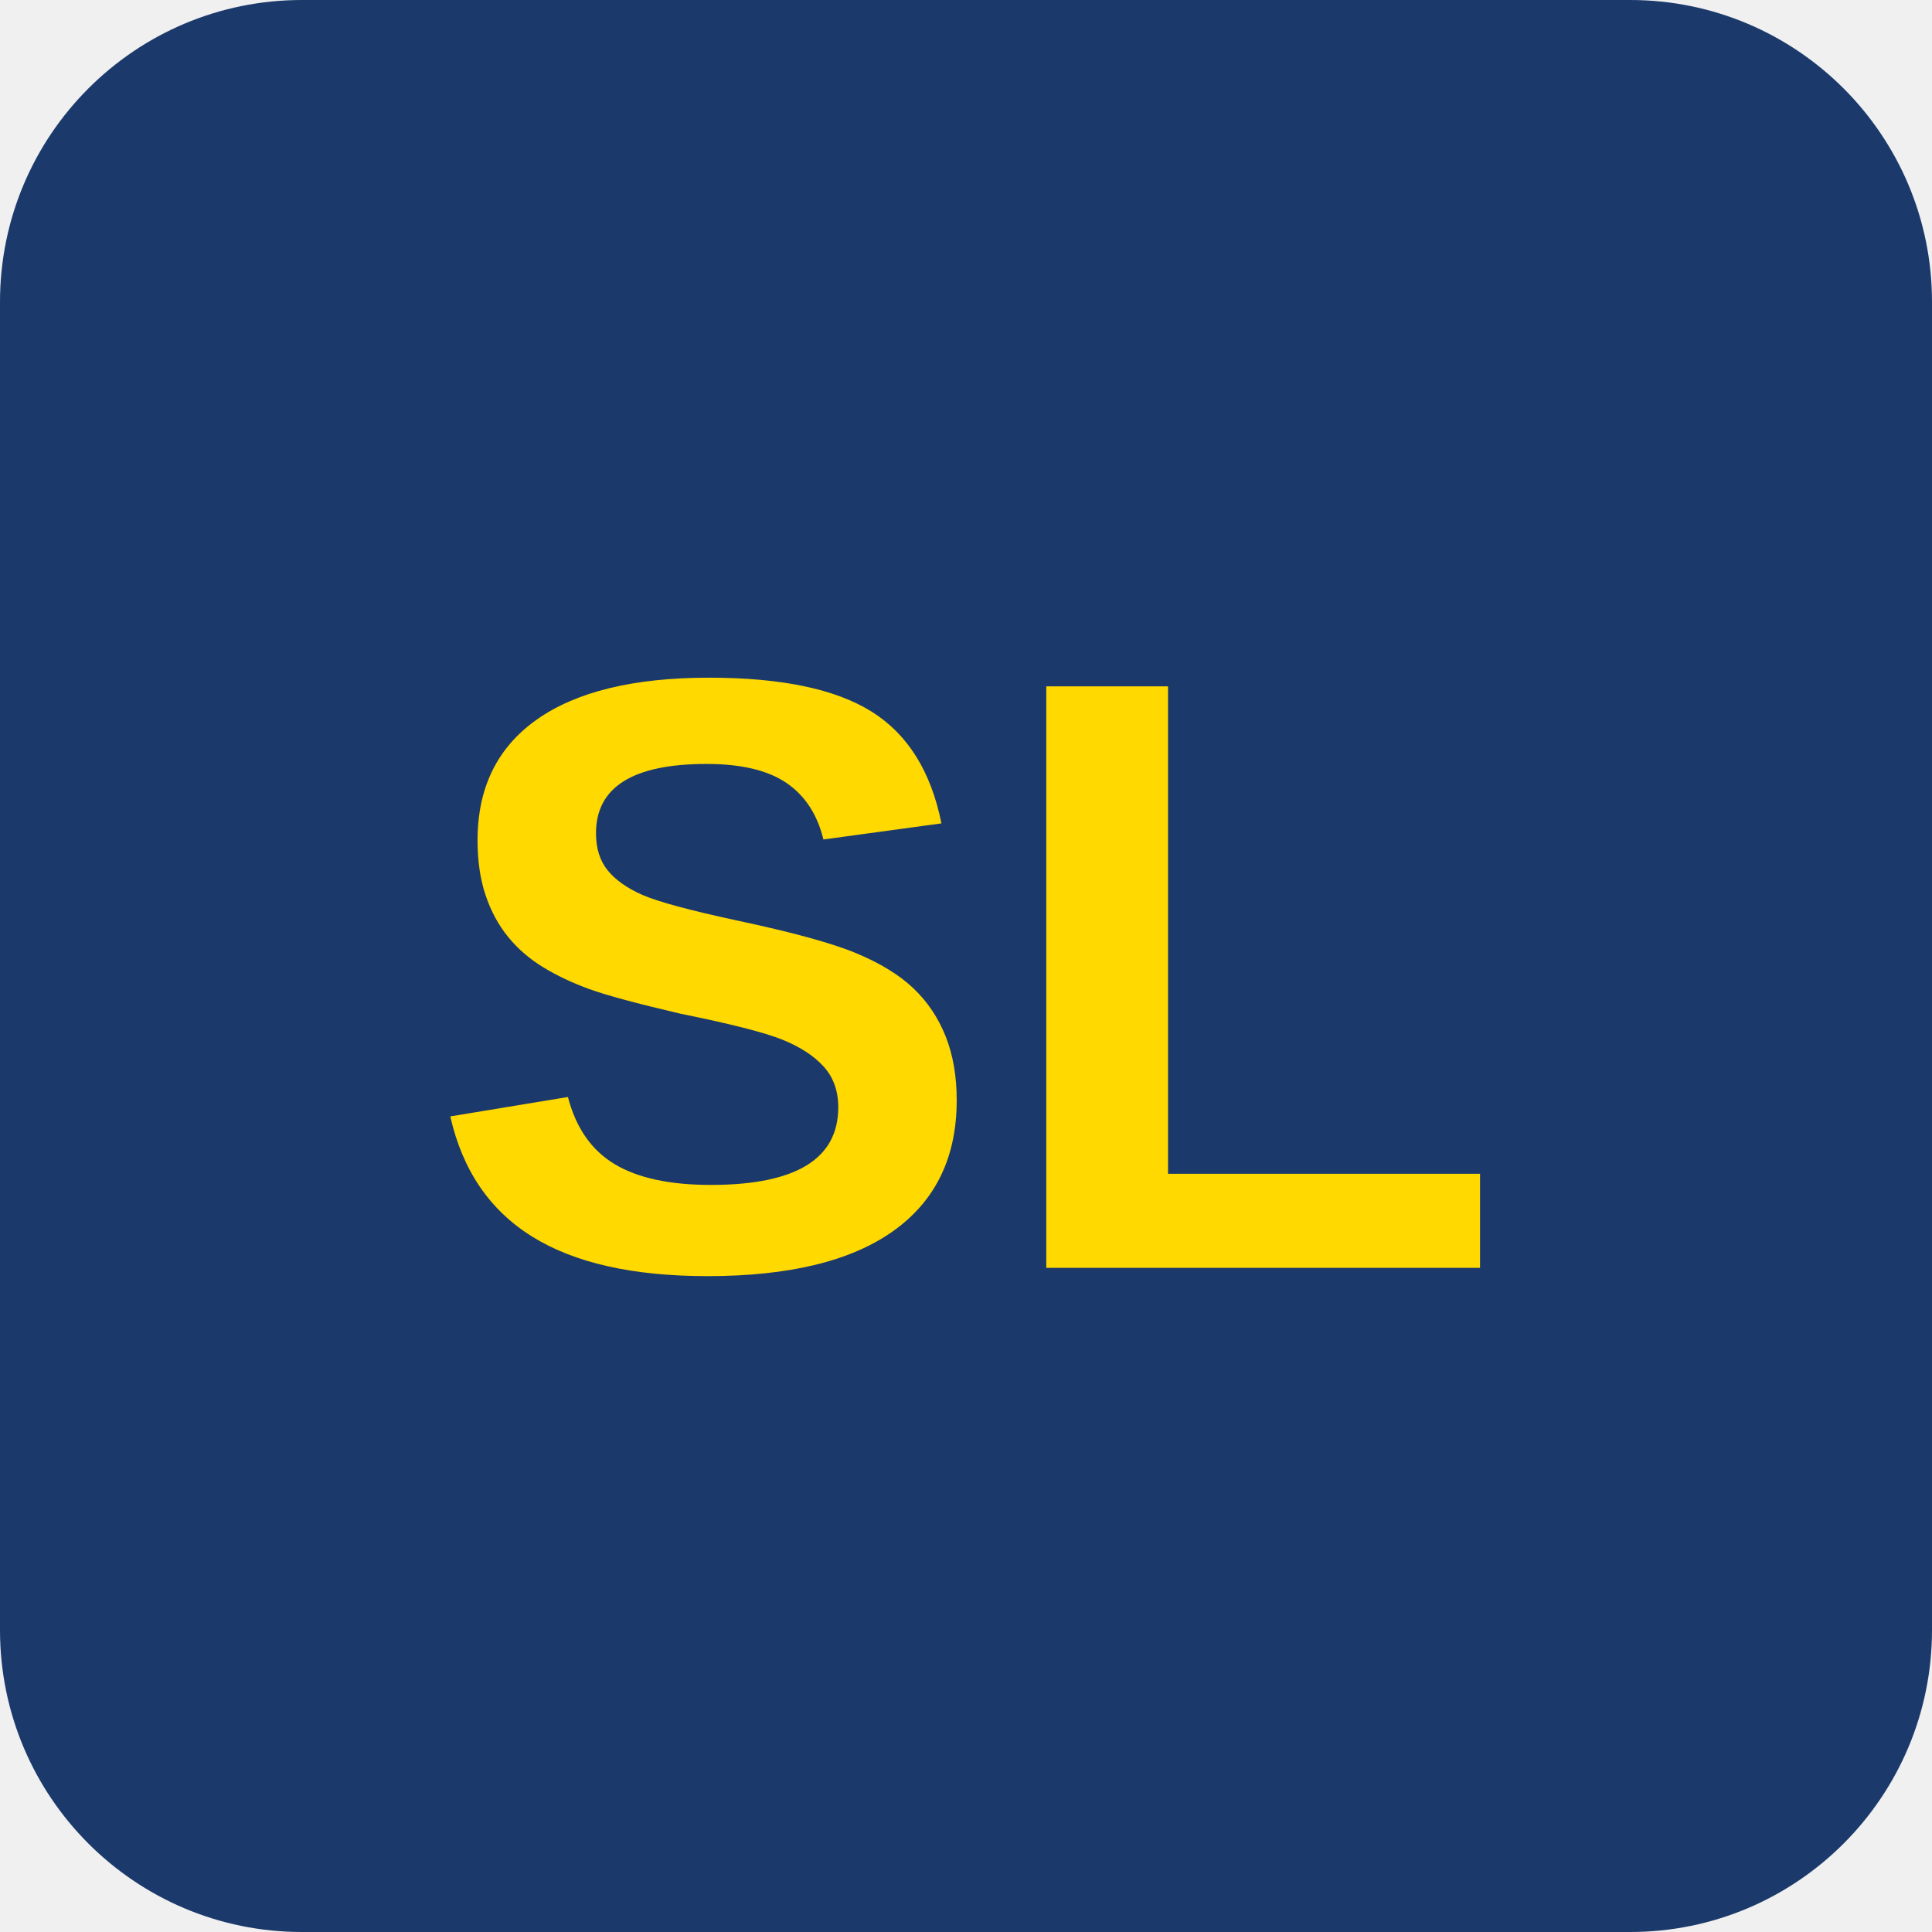
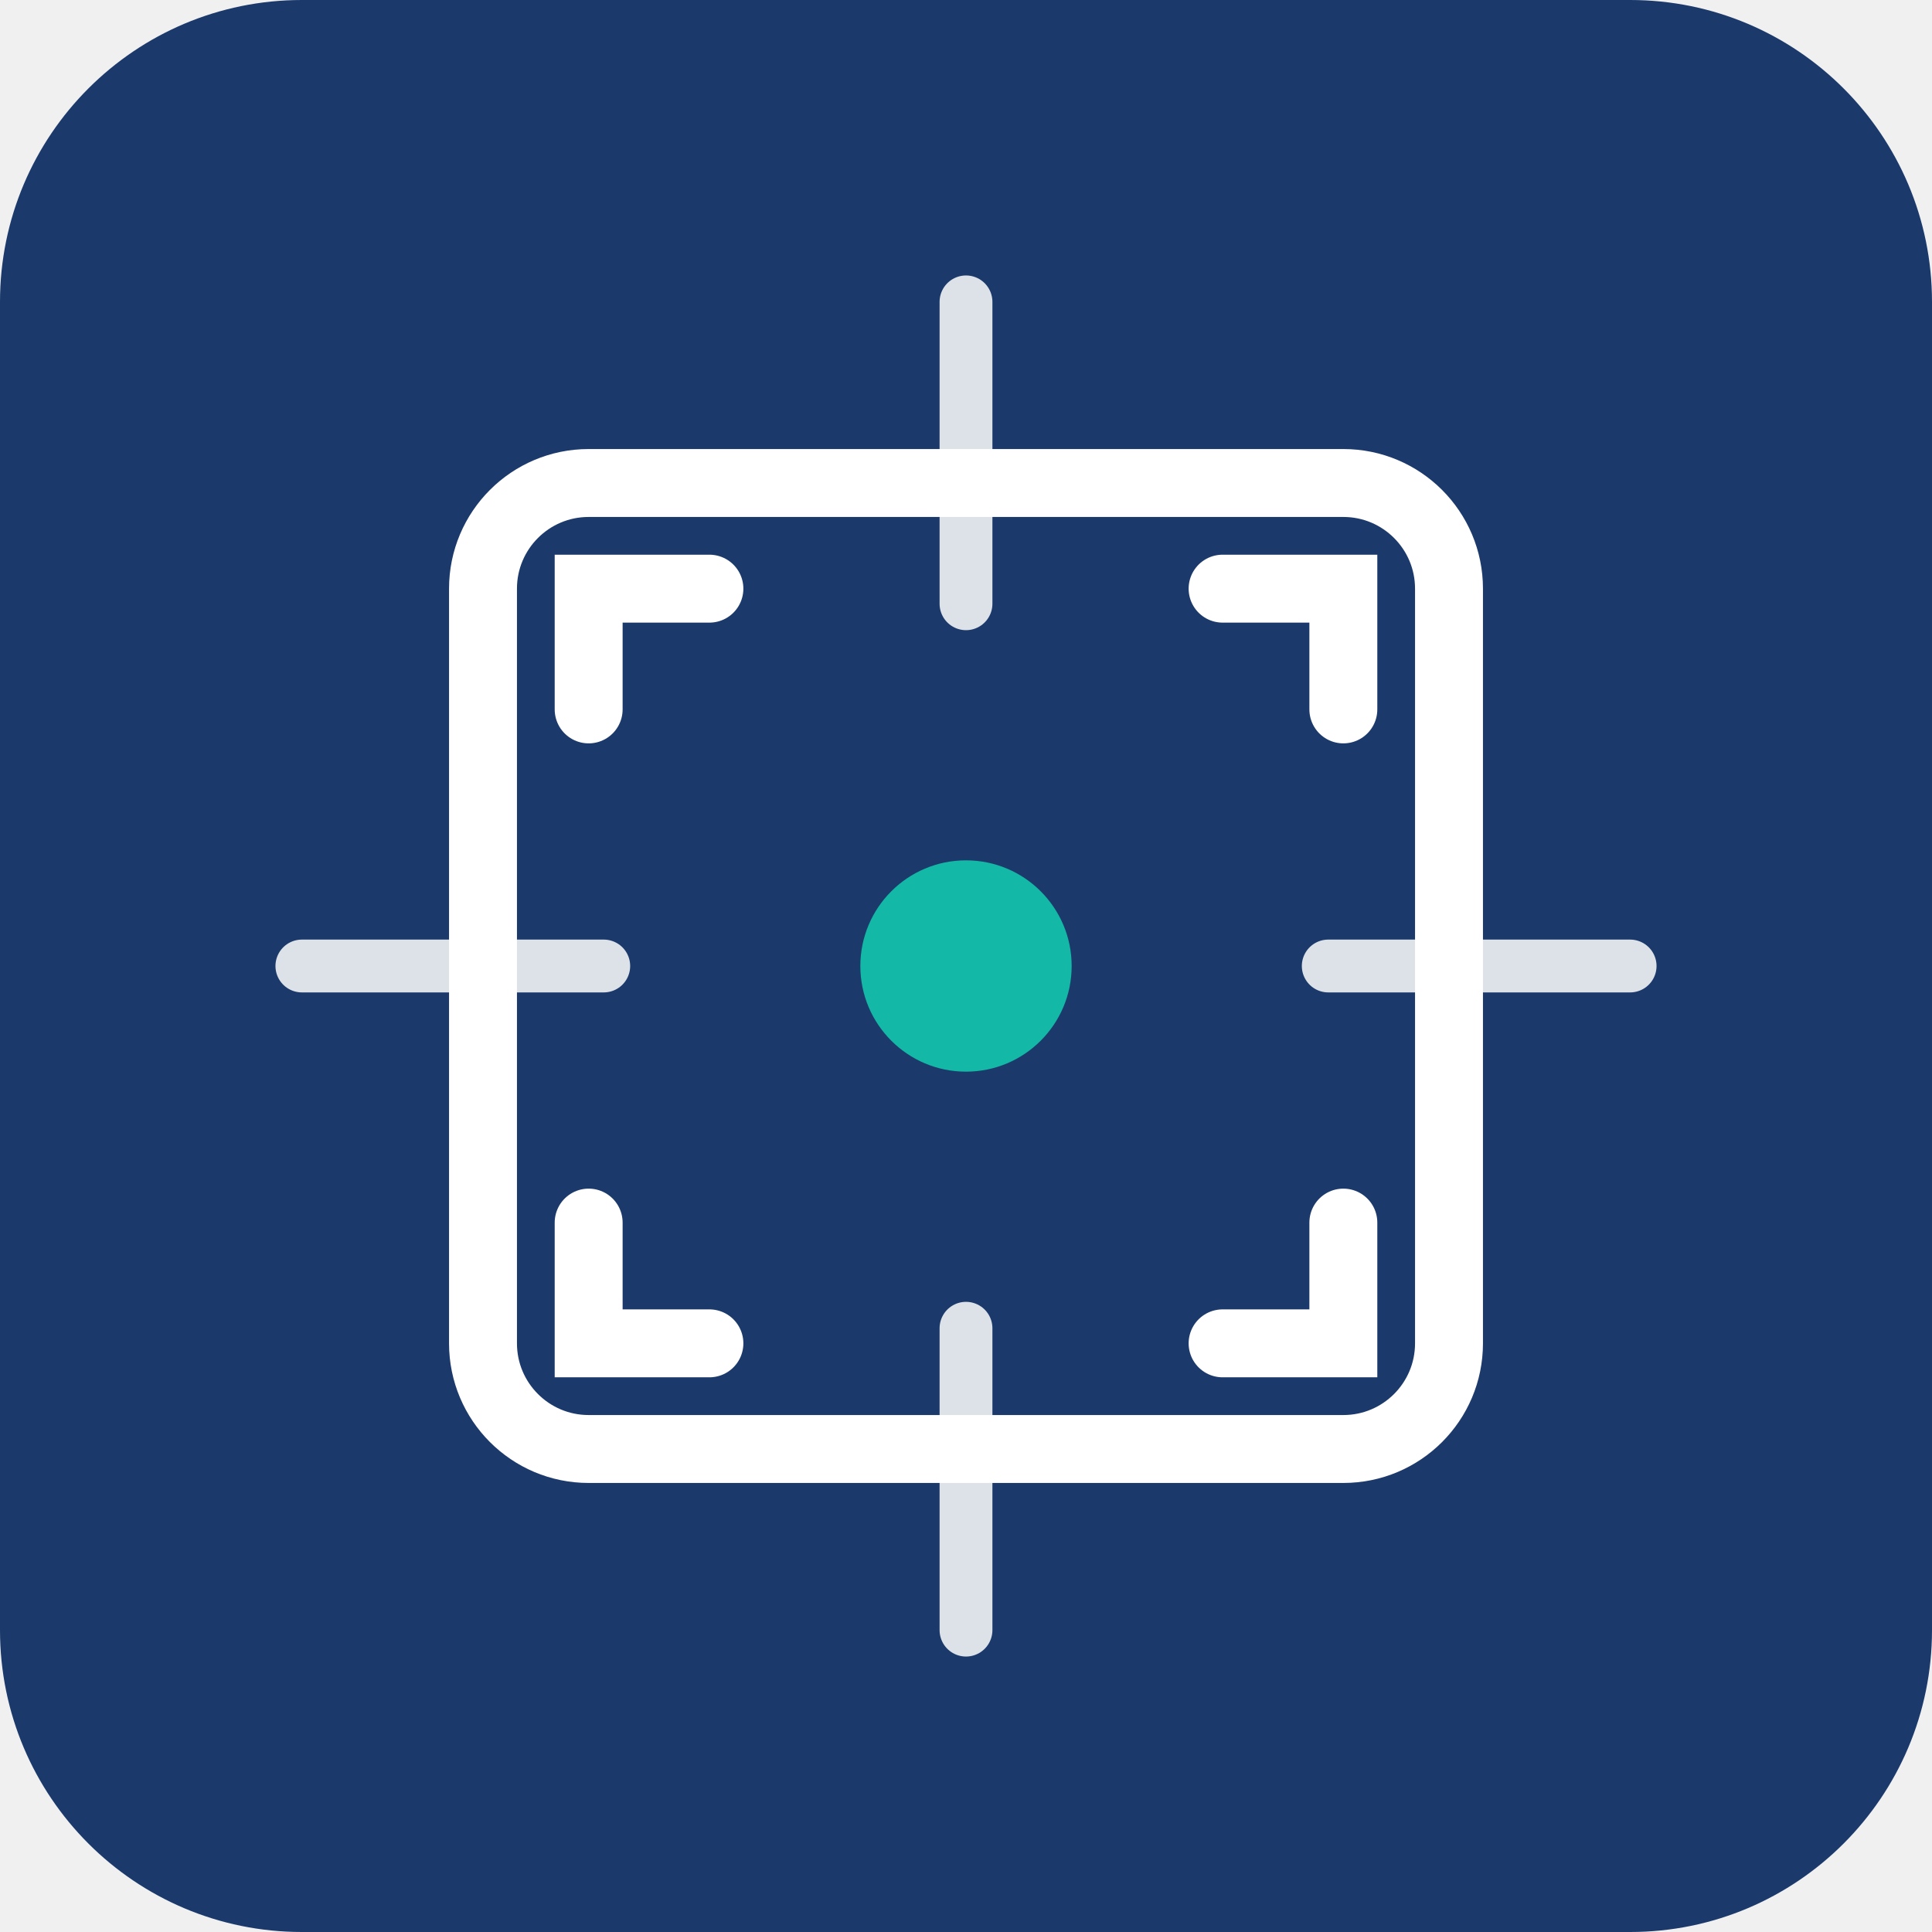
- <svg xmlns="http://www.w3.org/2000/svg" viewBox="0 0 512 512">
+ <svg xmlns="http://www.w3.org/2000/svg" viewBox="0 0 512 512" role="img" aria-label="SoteriaField">
  <rect width="512" height="512" rx="80" fill="#1B3A6B" />
-   <text x="256" y="336" font-family="Arial, sans-serif" font-size="224" font-weight="bold" text-anchor="middle" fill="#FFD900">SL</text>
+   <g stroke="#FFFFFF" stroke-width="14" stroke-linecap="round" opacity="0.85">
+     <line x1="256" y1="80" x2="256" y2="160" />
+     <line x1="256" y1="352" x2="256" y2="432" />
+     <line x1="80" y1="256" x2="160" y2="256" />
+     <line x1="352" y1="256" x2="432" y2="256" />
+   </g>
+   <rect x="128" y="128" width="256" height="256" rx="28" fill="none" stroke="#FFFFFF" stroke-width="18" />
+   <g stroke="#FFFFFF" stroke-width="18" stroke-linecap="round" fill="none">
+     <path d="M 156 188 V 156 H 188" />
+     <path d="M 324 156 H 356 V 188" />
+     <path d="M 356 324 V 356 H 324" />
+     <path d="M 188 356 H 156 V 324" />
+   </g>
+   <circle cx="256" cy="256" r="28" fill="#14B8A6" />
</svg>
